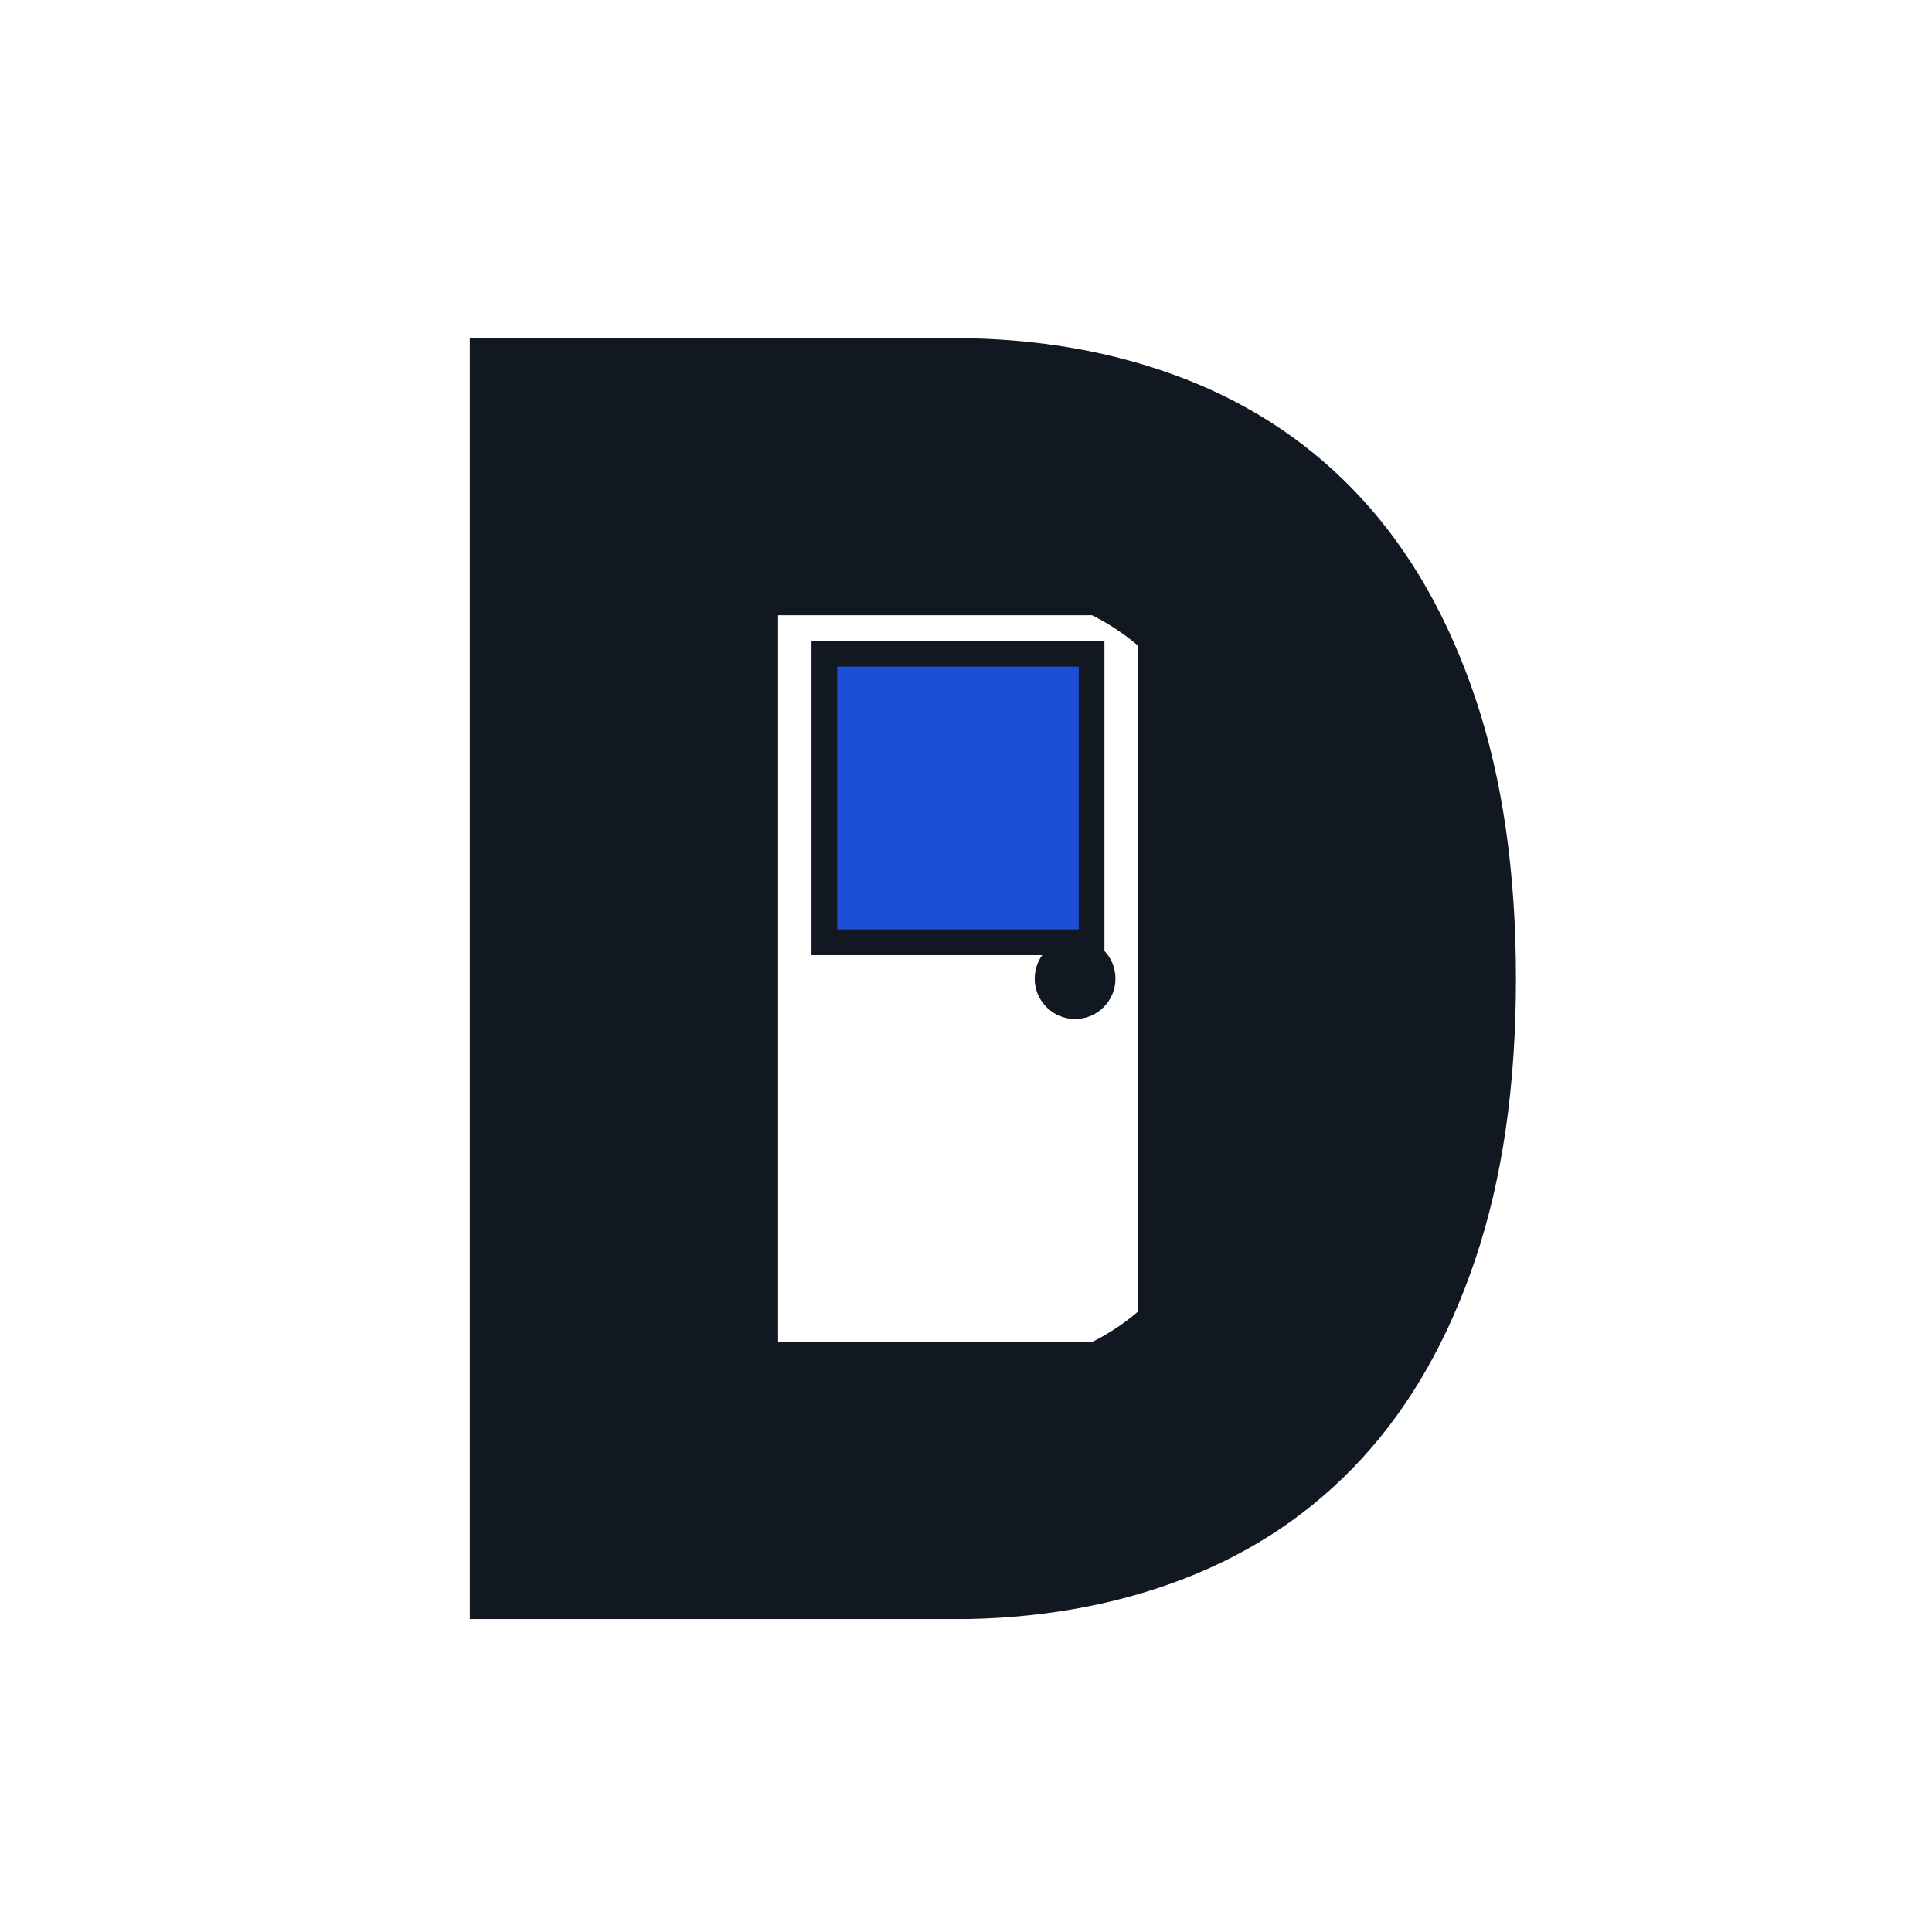
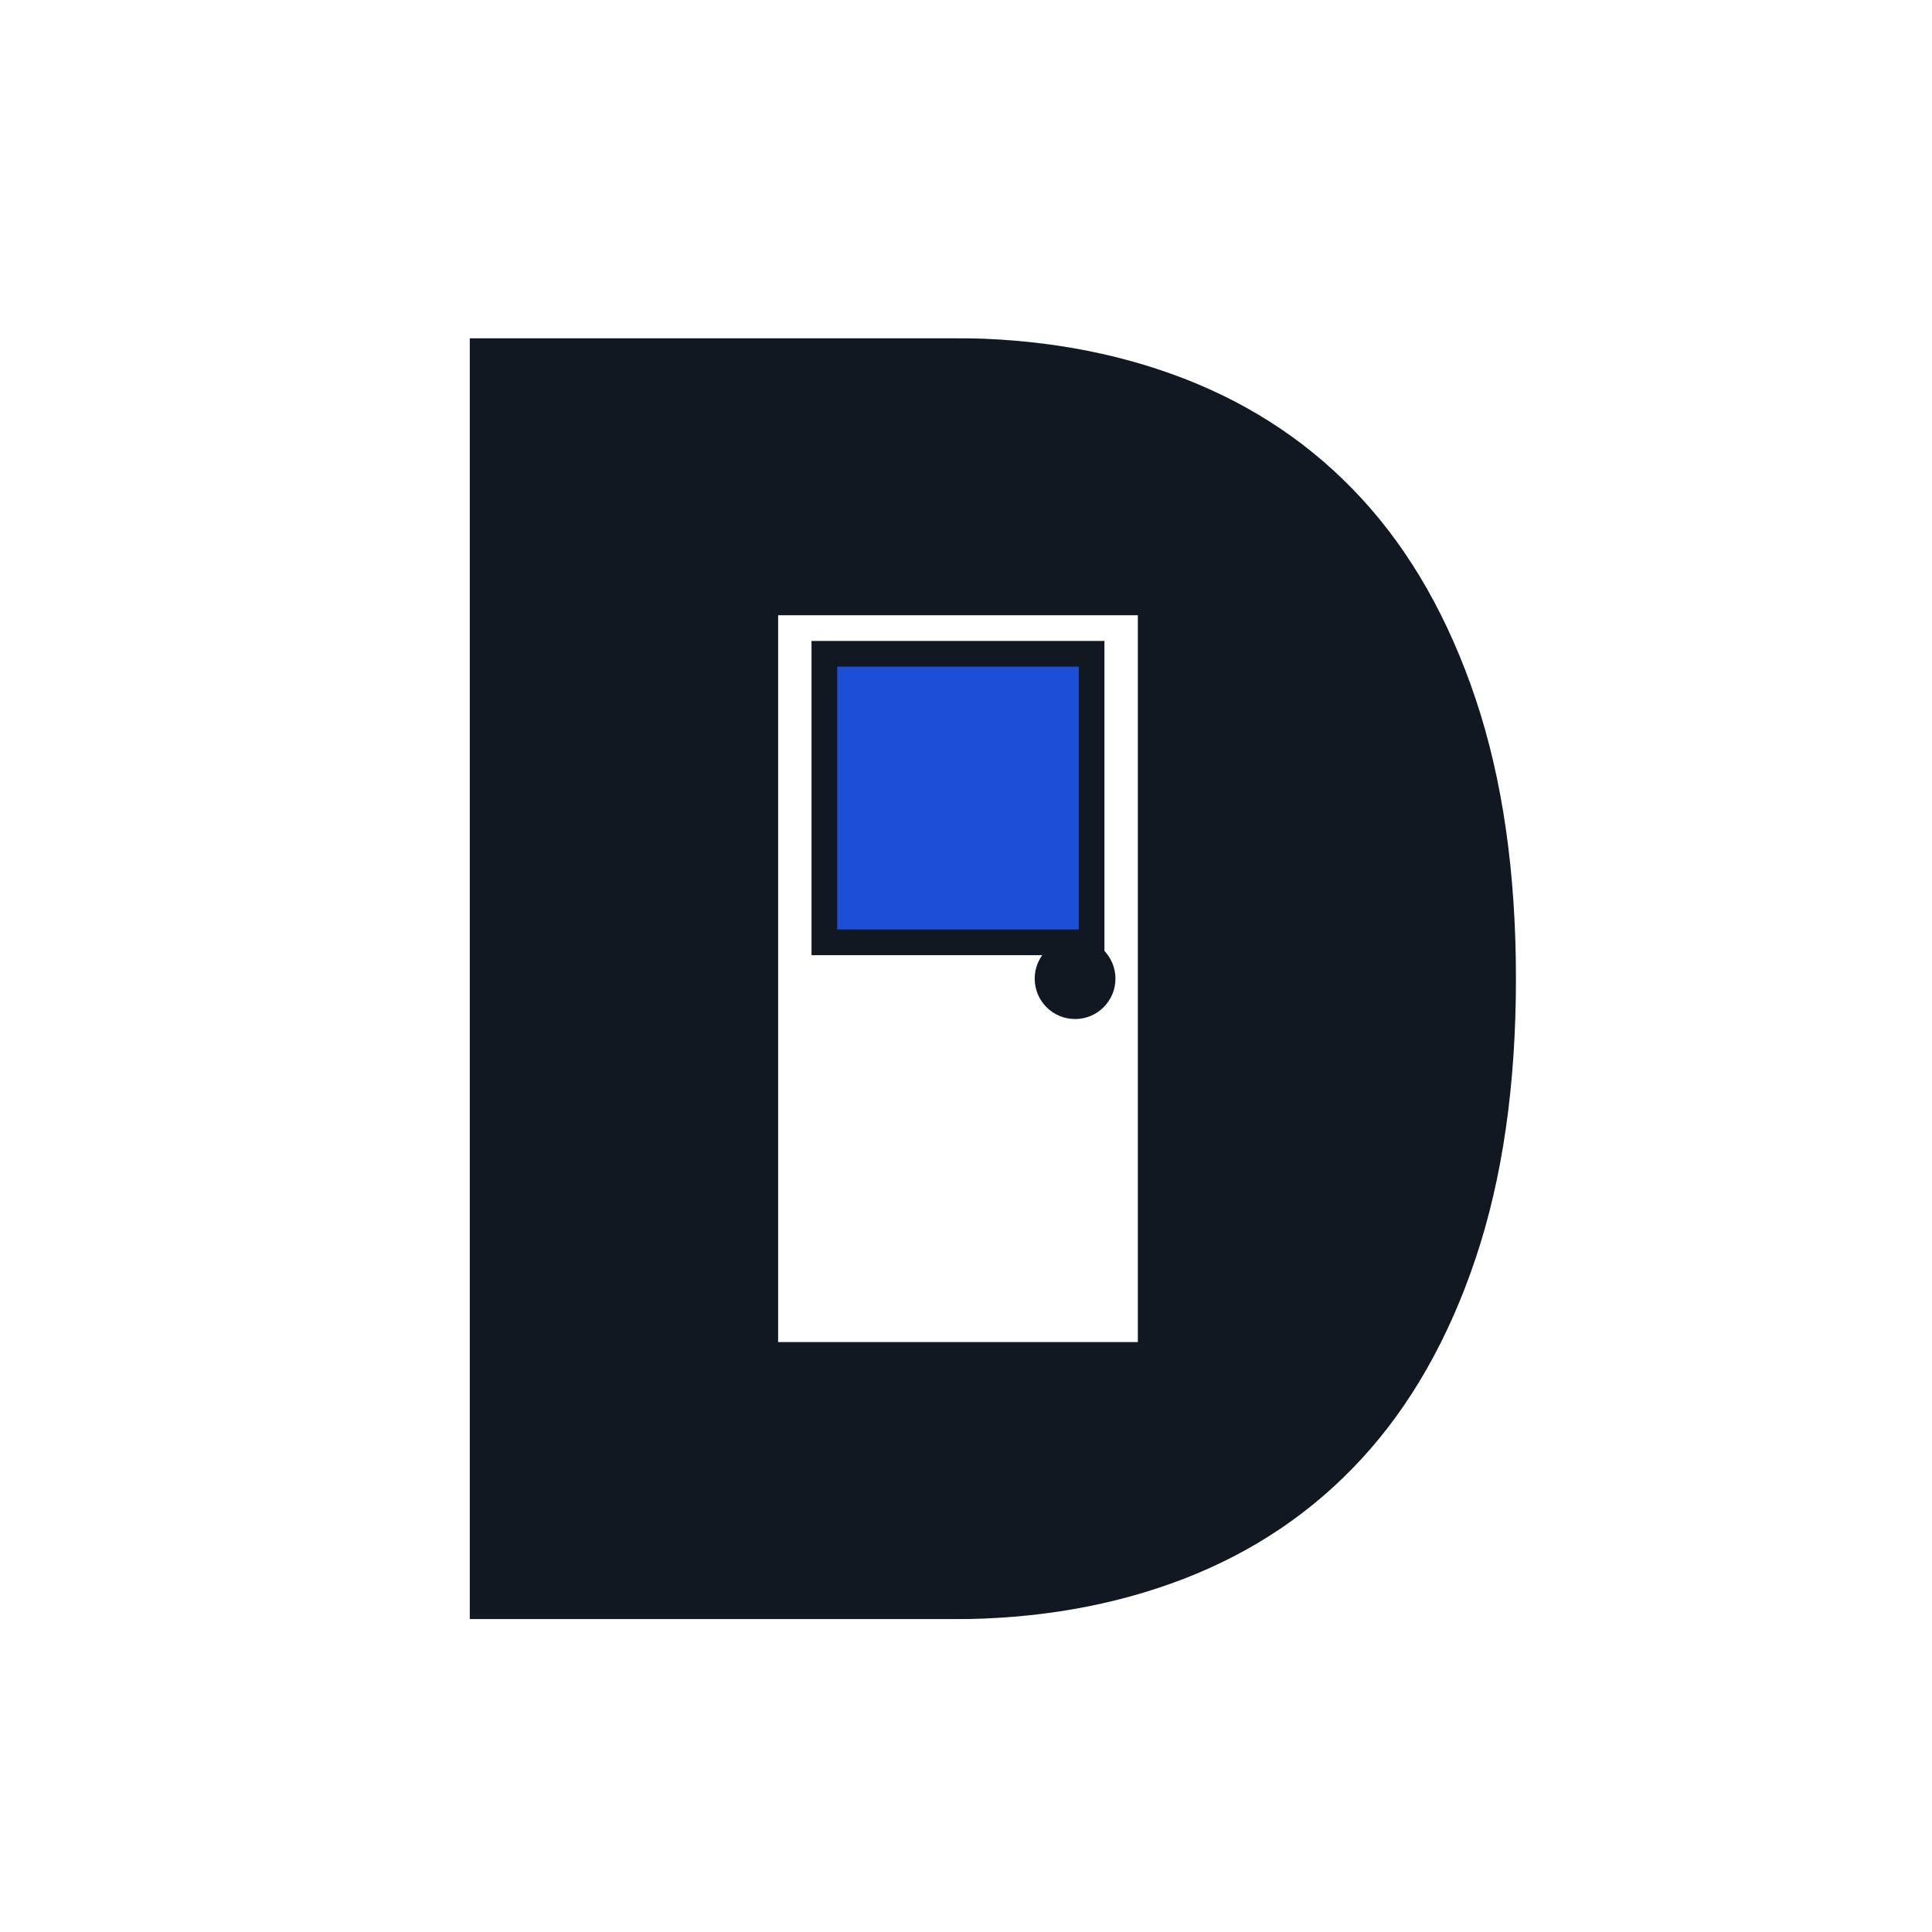
<svg xmlns="http://www.w3.org/2000/svg" viewBox="0 0 1000 1000">
  <rect width="1000" height="1000" fill="#ffffff" />
  <g transform="translate(170 175) scale(.95)">
    <g transform="matrix(1 0 0 -1 0 698)">
      <mask id="rm" maskUnits="userSpaceOnUse" maskContentUnits="userSpaceOnUse" x="0" y="0" width="697" height="698">
        <rect x="0.0" y="0.0" width="697.0" height="698.0" fill="white" />
-         <clipPath id="rc">
-           <path d="M340 135Q408 135 447 173Q486 211 486 295V403Q486 487 447 525Q408 563 340 563H229V135Z" />
-         </clipPath>
-         <g clip-path="url(#rc)">
-           <rect x="245.0" y="151.0" width="196.0" height="396.0" fill="black" />
-         </g>
+         <rect x="245.0" y="151.0" width="196.0" height="396.0" fill="black" />
        <rect x="263.2" y="361.8" width="159.6" height="171.2" fill="white" />
        <circle cx="406.8" cy="349.0" r="22" fill="white" />
      </mask>
      <path d="M77 698H340Q409 698 466 676Q523 654 563 610.5Q603 567 625 501.5Q647 436 647 349Q647 262 625 196.5Q603 131 563 87.5Q523 44 466 22Q409 0 340 0H77Z" fill="#121821" mask="url(#rm)" />
      <rect x="277.2" y="375.8" width="131.6" height="143.2" fill="#1d4ed8" />
    </g>
  </g>
</svg>
